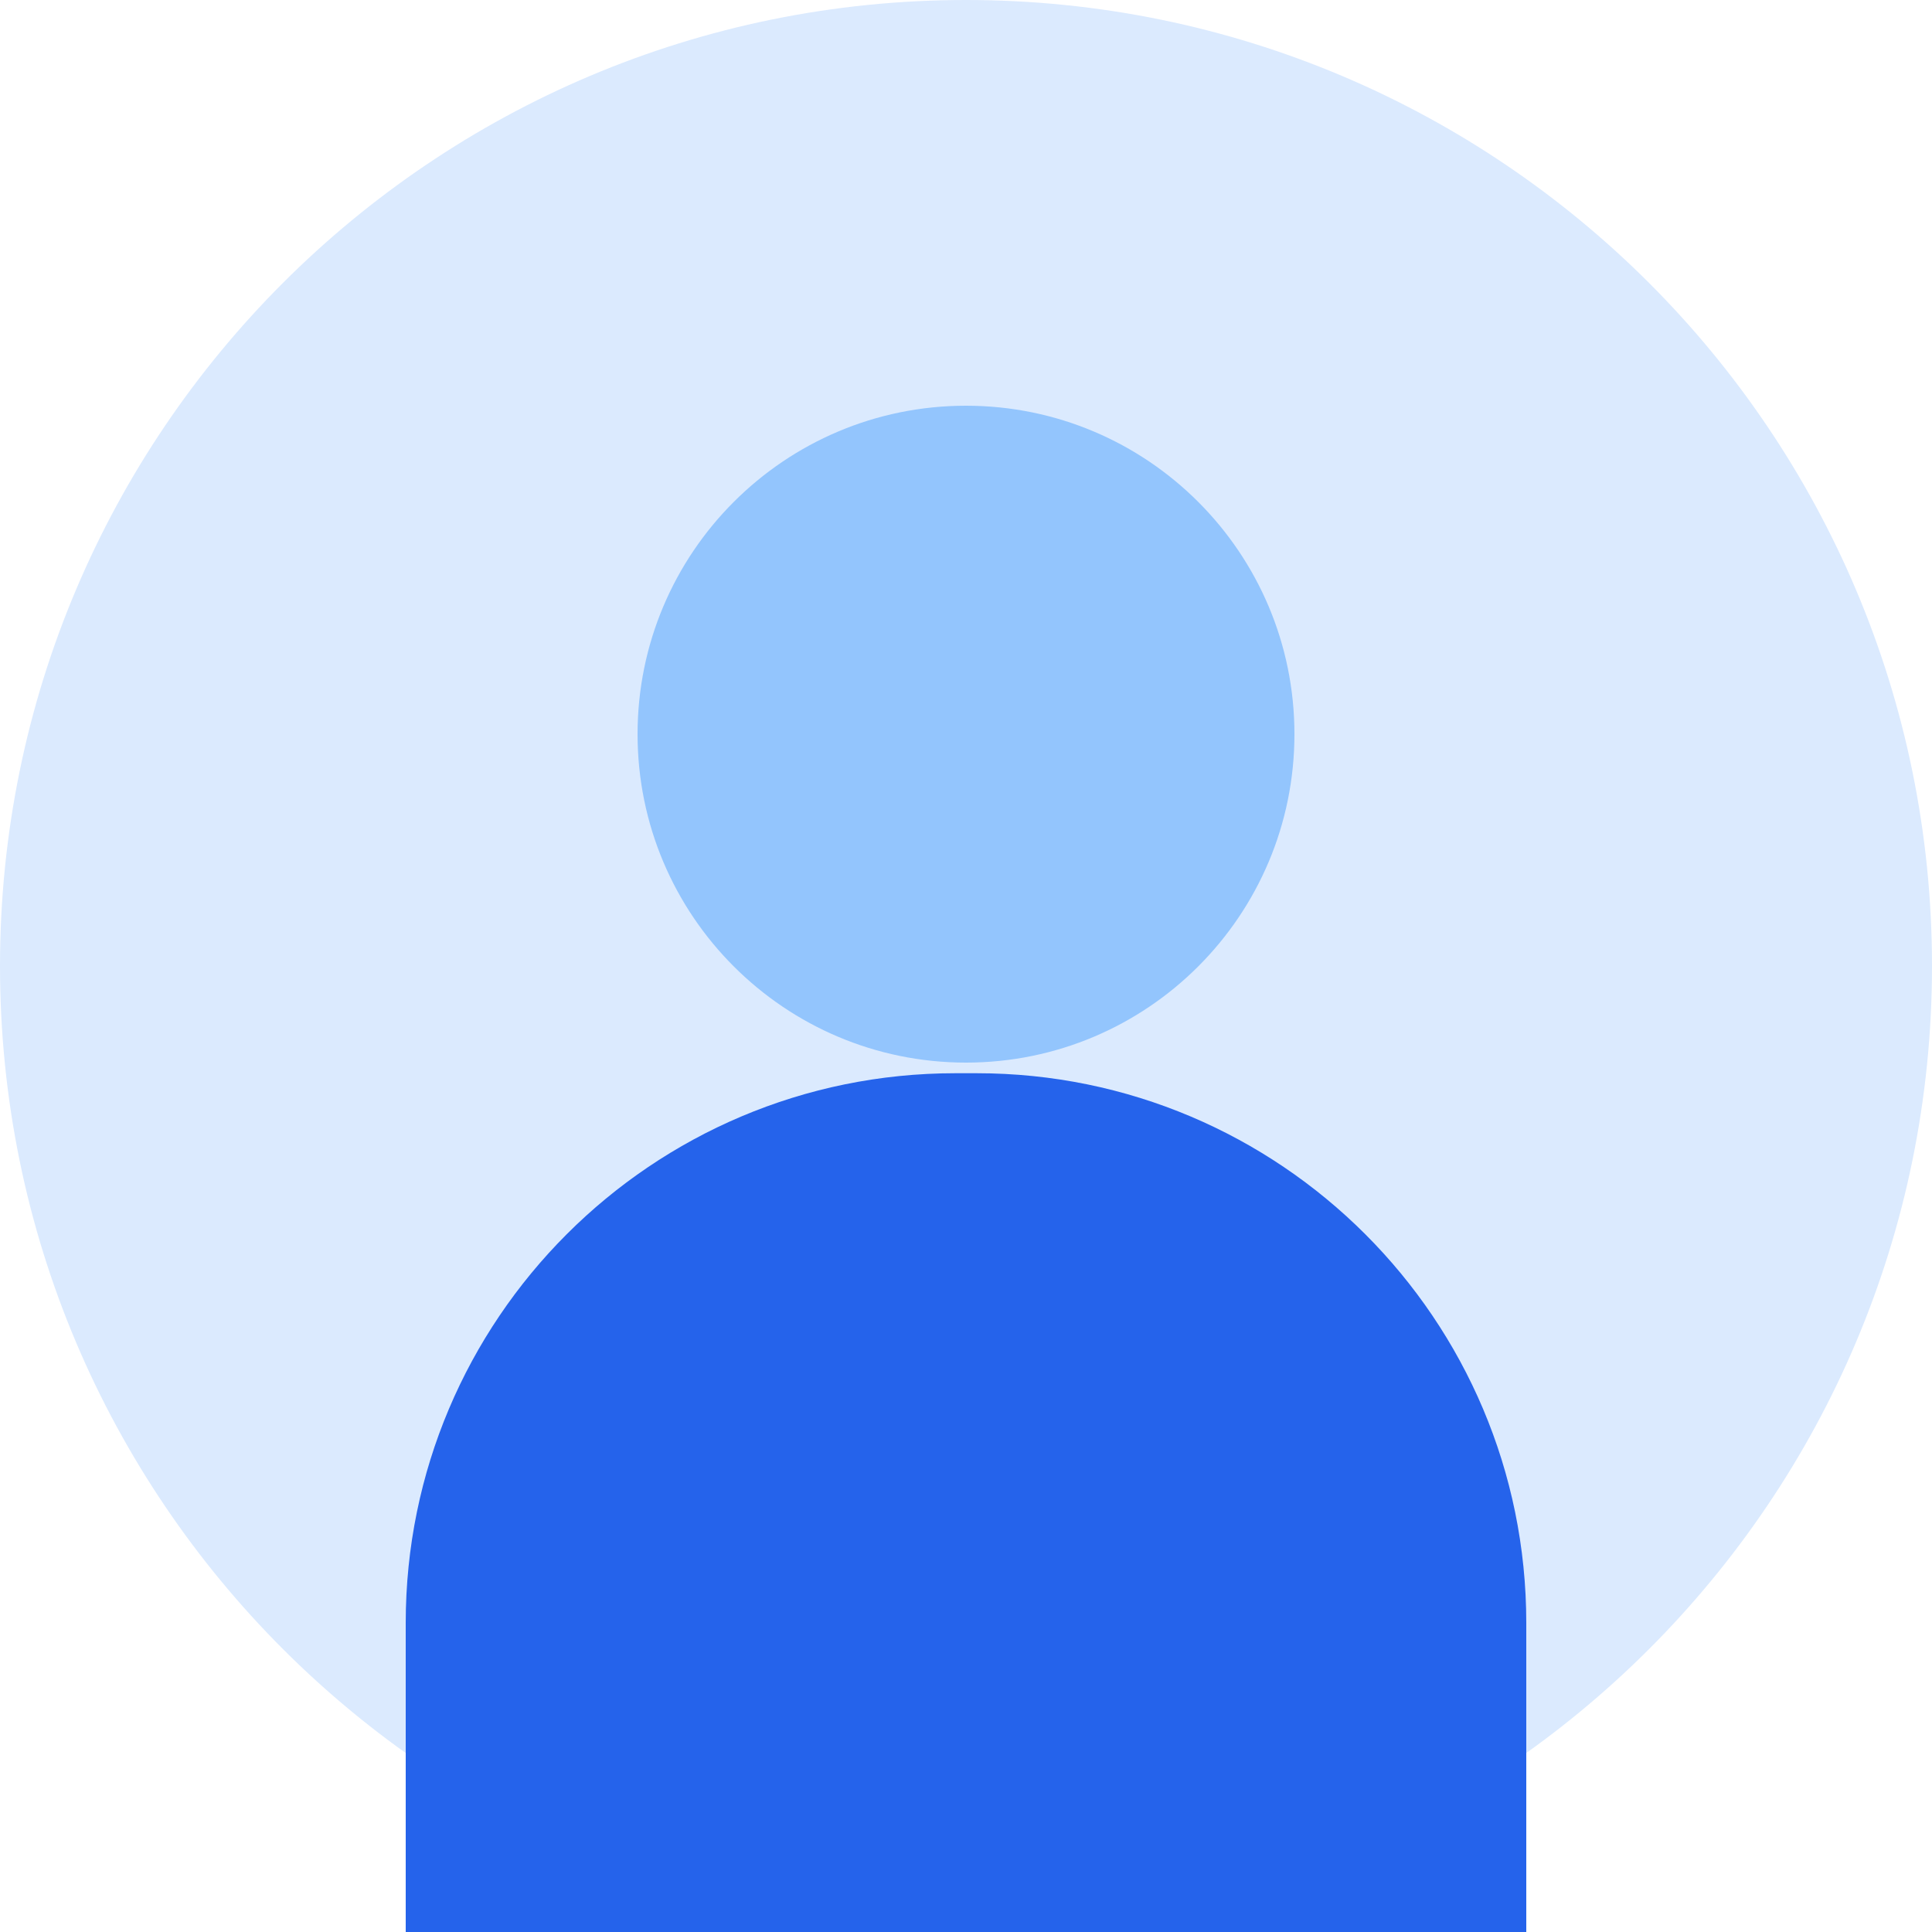
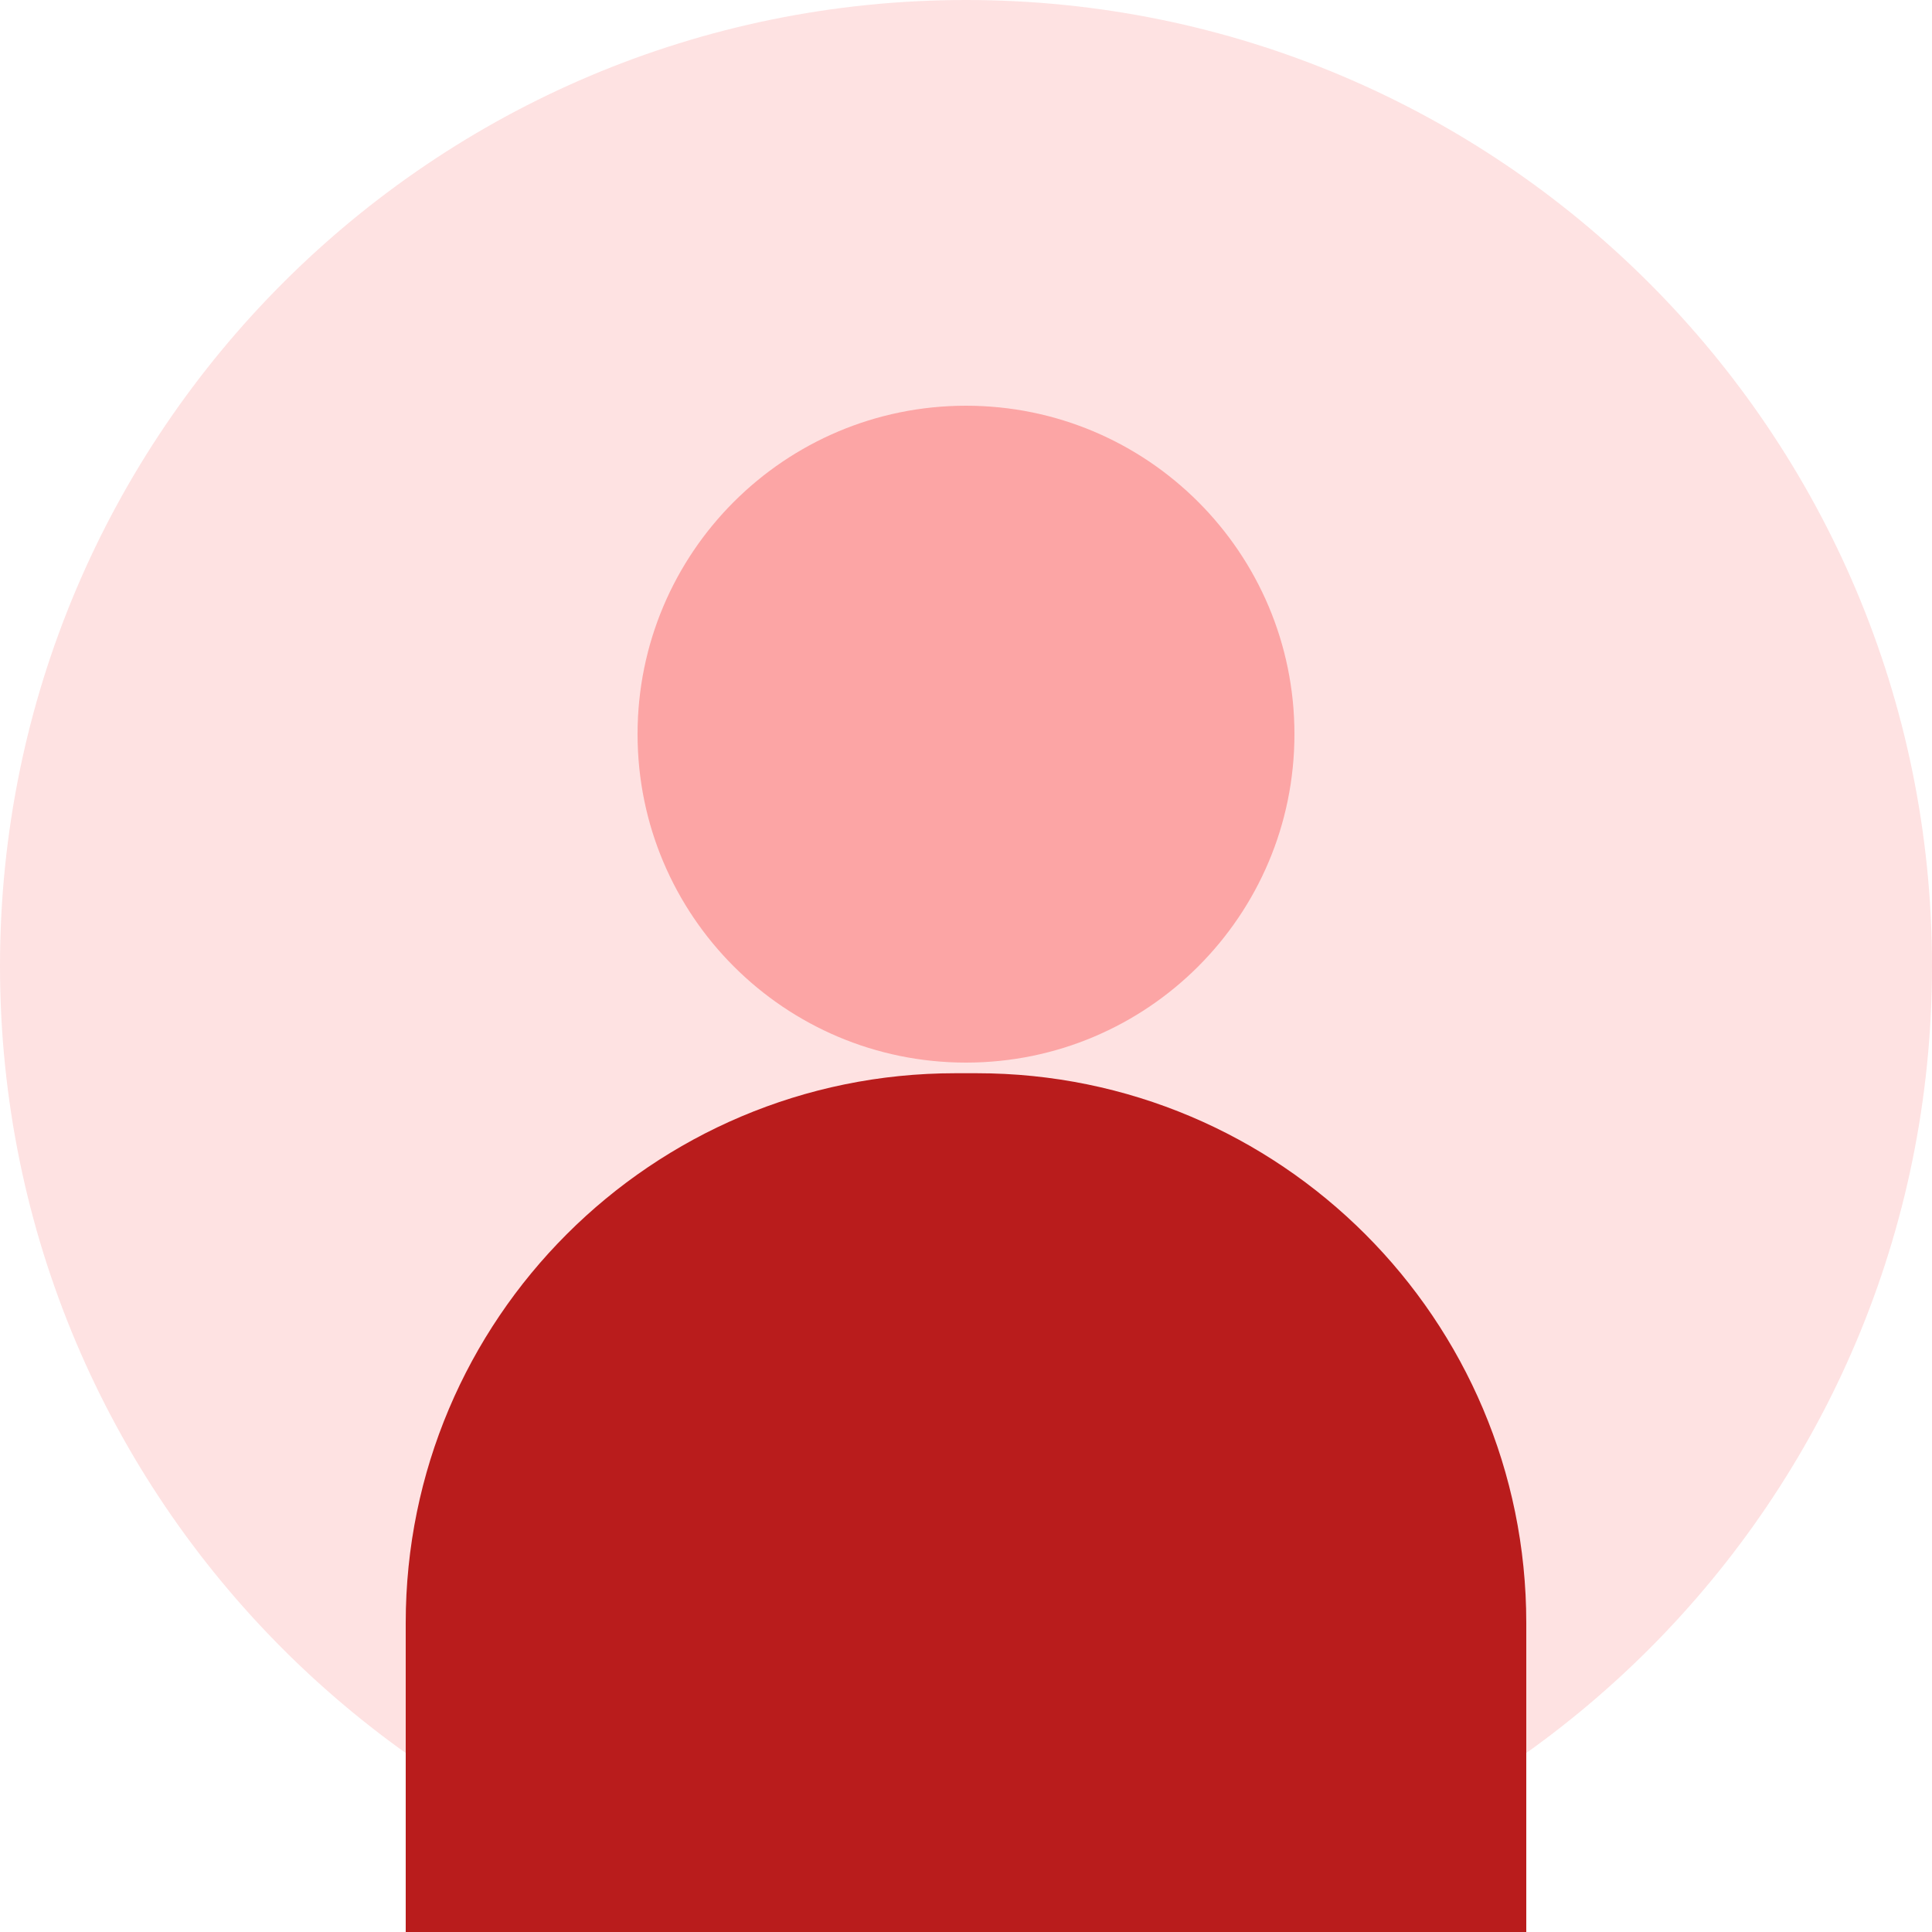
<svg xmlns="http://www.w3.org/2000/svg" width="200" height="200" viewBox="0 0 200 200" fill="none">
-   <rect width="200" height="200" rx="100" fill="#DBEAFE" />
-   <circle cx="100" cy="76" r="34" fill="#93C5FD" />
-   <path d="M42 168C42 136.578 67.478 111.1 98.9 111.1H101.1C132.522 111.1 158 136.578 158 168V200H42V168Z" fill="#2563EB" />
+   <rect width="200" height="200" rx="100" fill="#FEE2E2" />
+   <circle cx="100" cy="76" r="34" fill="#FCA5A5" />
+   <path d="M42 168C42 136.578 67.478 111.1 98.9 111.1H101.1C132.522 111.1 158 136.578 158 168V200H42V168Z" fill="#B91C1C" />
</svg>
